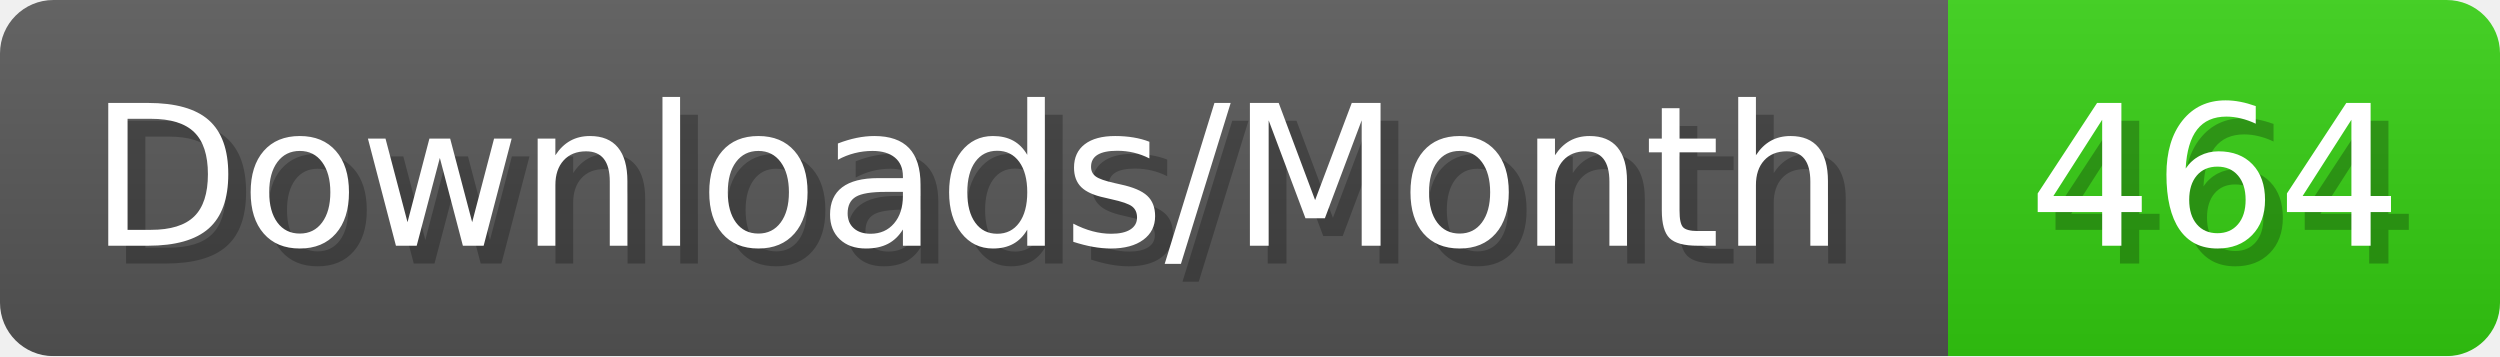
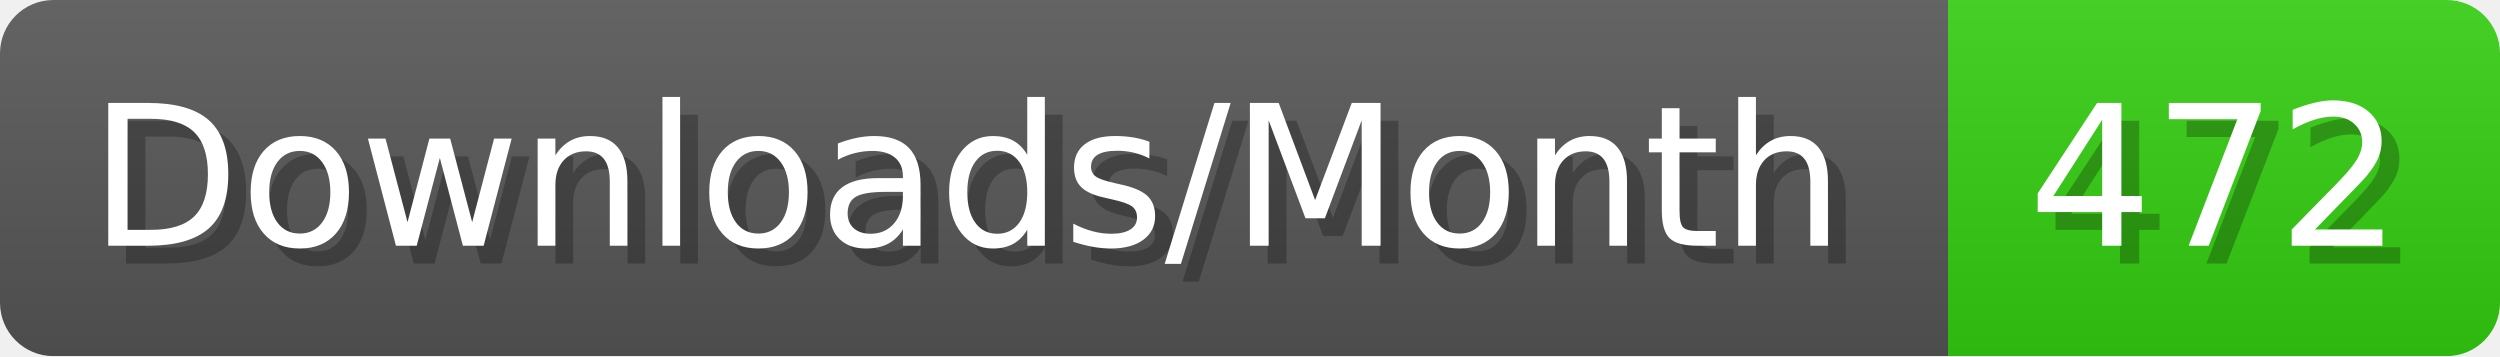
- <svg xmlns="http://www.w3.org/2000/svg" width="140.4" height="20" viewBox="0 0 1404 200" role="img" aria-label="Downloads/Month: 464">
+ <svg xmlns="http://www.w3.org/2000/svg" width="140.4" height="20" viewBox="0 0 1404 200" role="img" aria-label="Downloads/Month: 472">
  <linearGradient id="YlXUI" x2="0" y2="100%">
    <stop offset="0" stop-opacity=".1" stop-color="#EEE" />
    <stop offset="1" stop-opacity=".1" />
  </linearGradient>
  <mask id="JHhop">
    <rect width="1404" height="200" rx="30" fill="#FFF" />
  </mask>
  <g mask="url(#JHhop)">
    <rect width="1094" height="200" fill="#555" />
    <rect width="310" height="200" fill="#3C1" x="1094" />
    <rect width="1404" height="200" fill="url(#YlXUI)" />
  </g>
  <g aria-hidden="true" fill="#fff" text-anchor="start" font-family="Verdana,DejaVu Sans,sans-serif" font-size="110">
    <text x="60" y="148" textLength="994" fill="#000" opacity="0.25">Downloads/Month</text>
    <text x="50" y="138" textLength="994">Downloads/Month</text>
-     <text x="1149" y="148" textLength="210" fill="#000" opacity="0.25">464</text>
-     <text x="1139" y="138" textLength="210">464</text>
+     <text x="1149" y="148" textLength="210" fill="#000" opacity="0.25">472</text>
+     <text x="1139" y="138" textLength="210">472</text>
  </g>
</svg>
